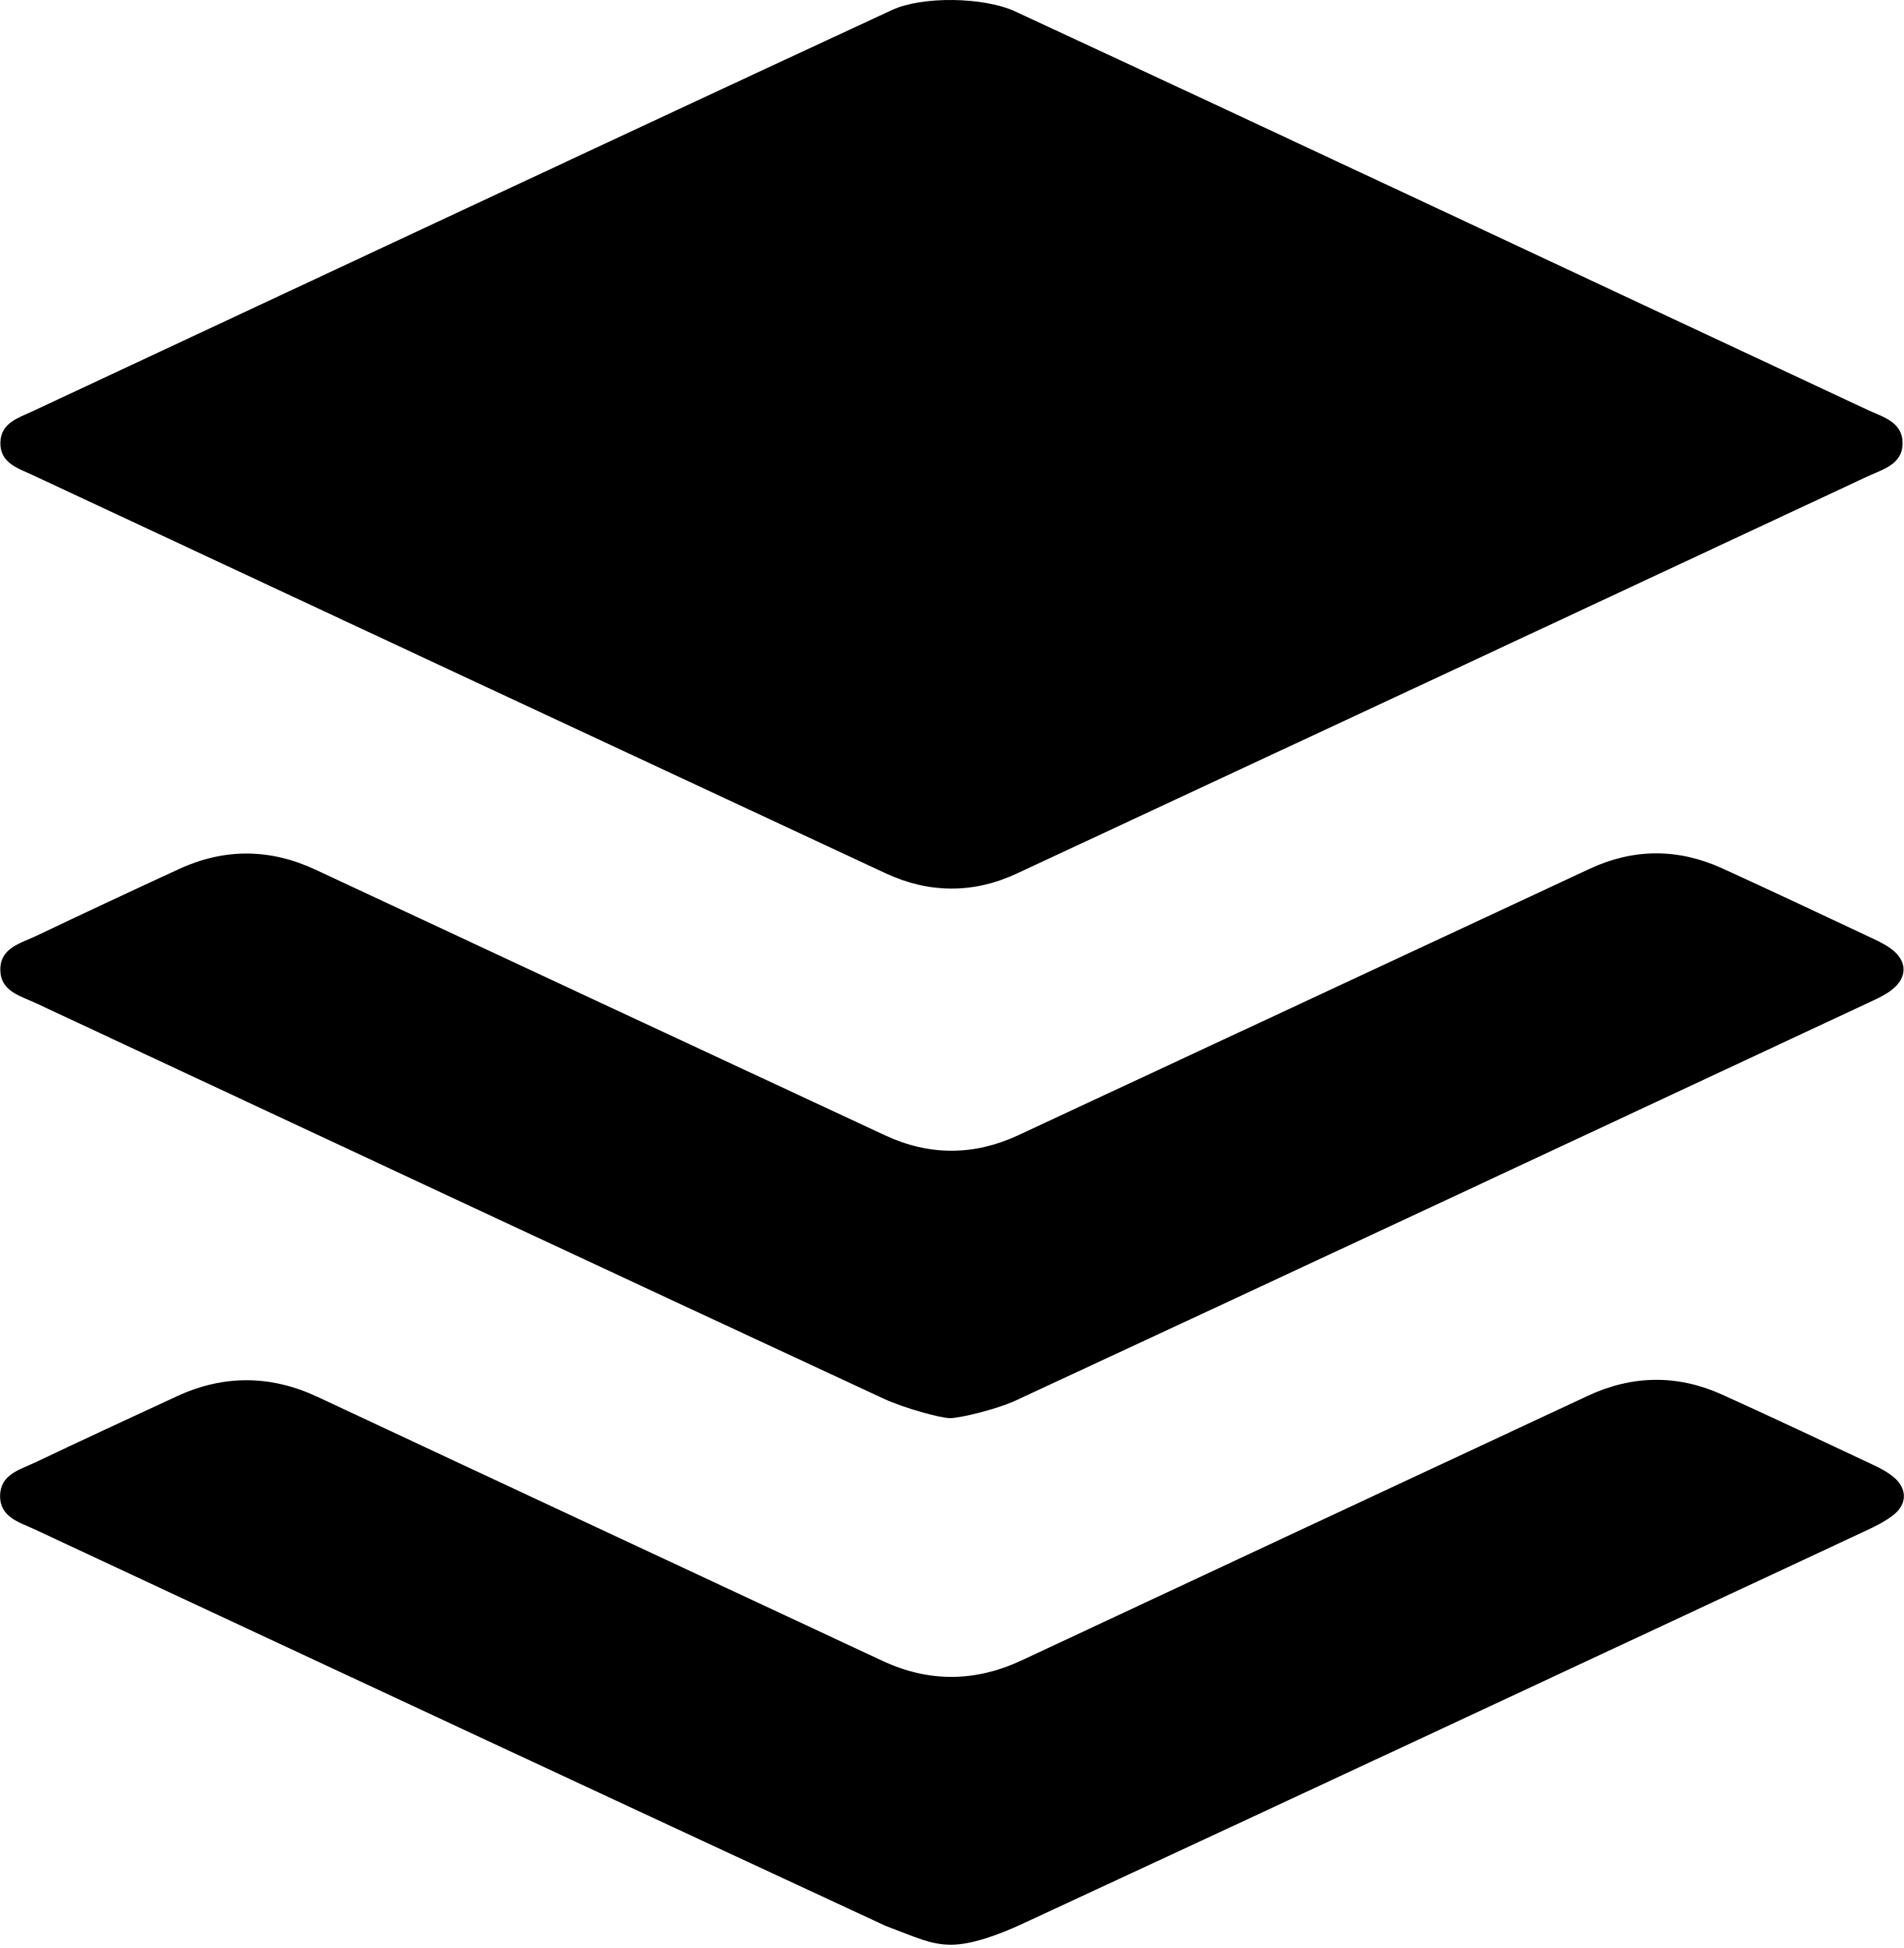
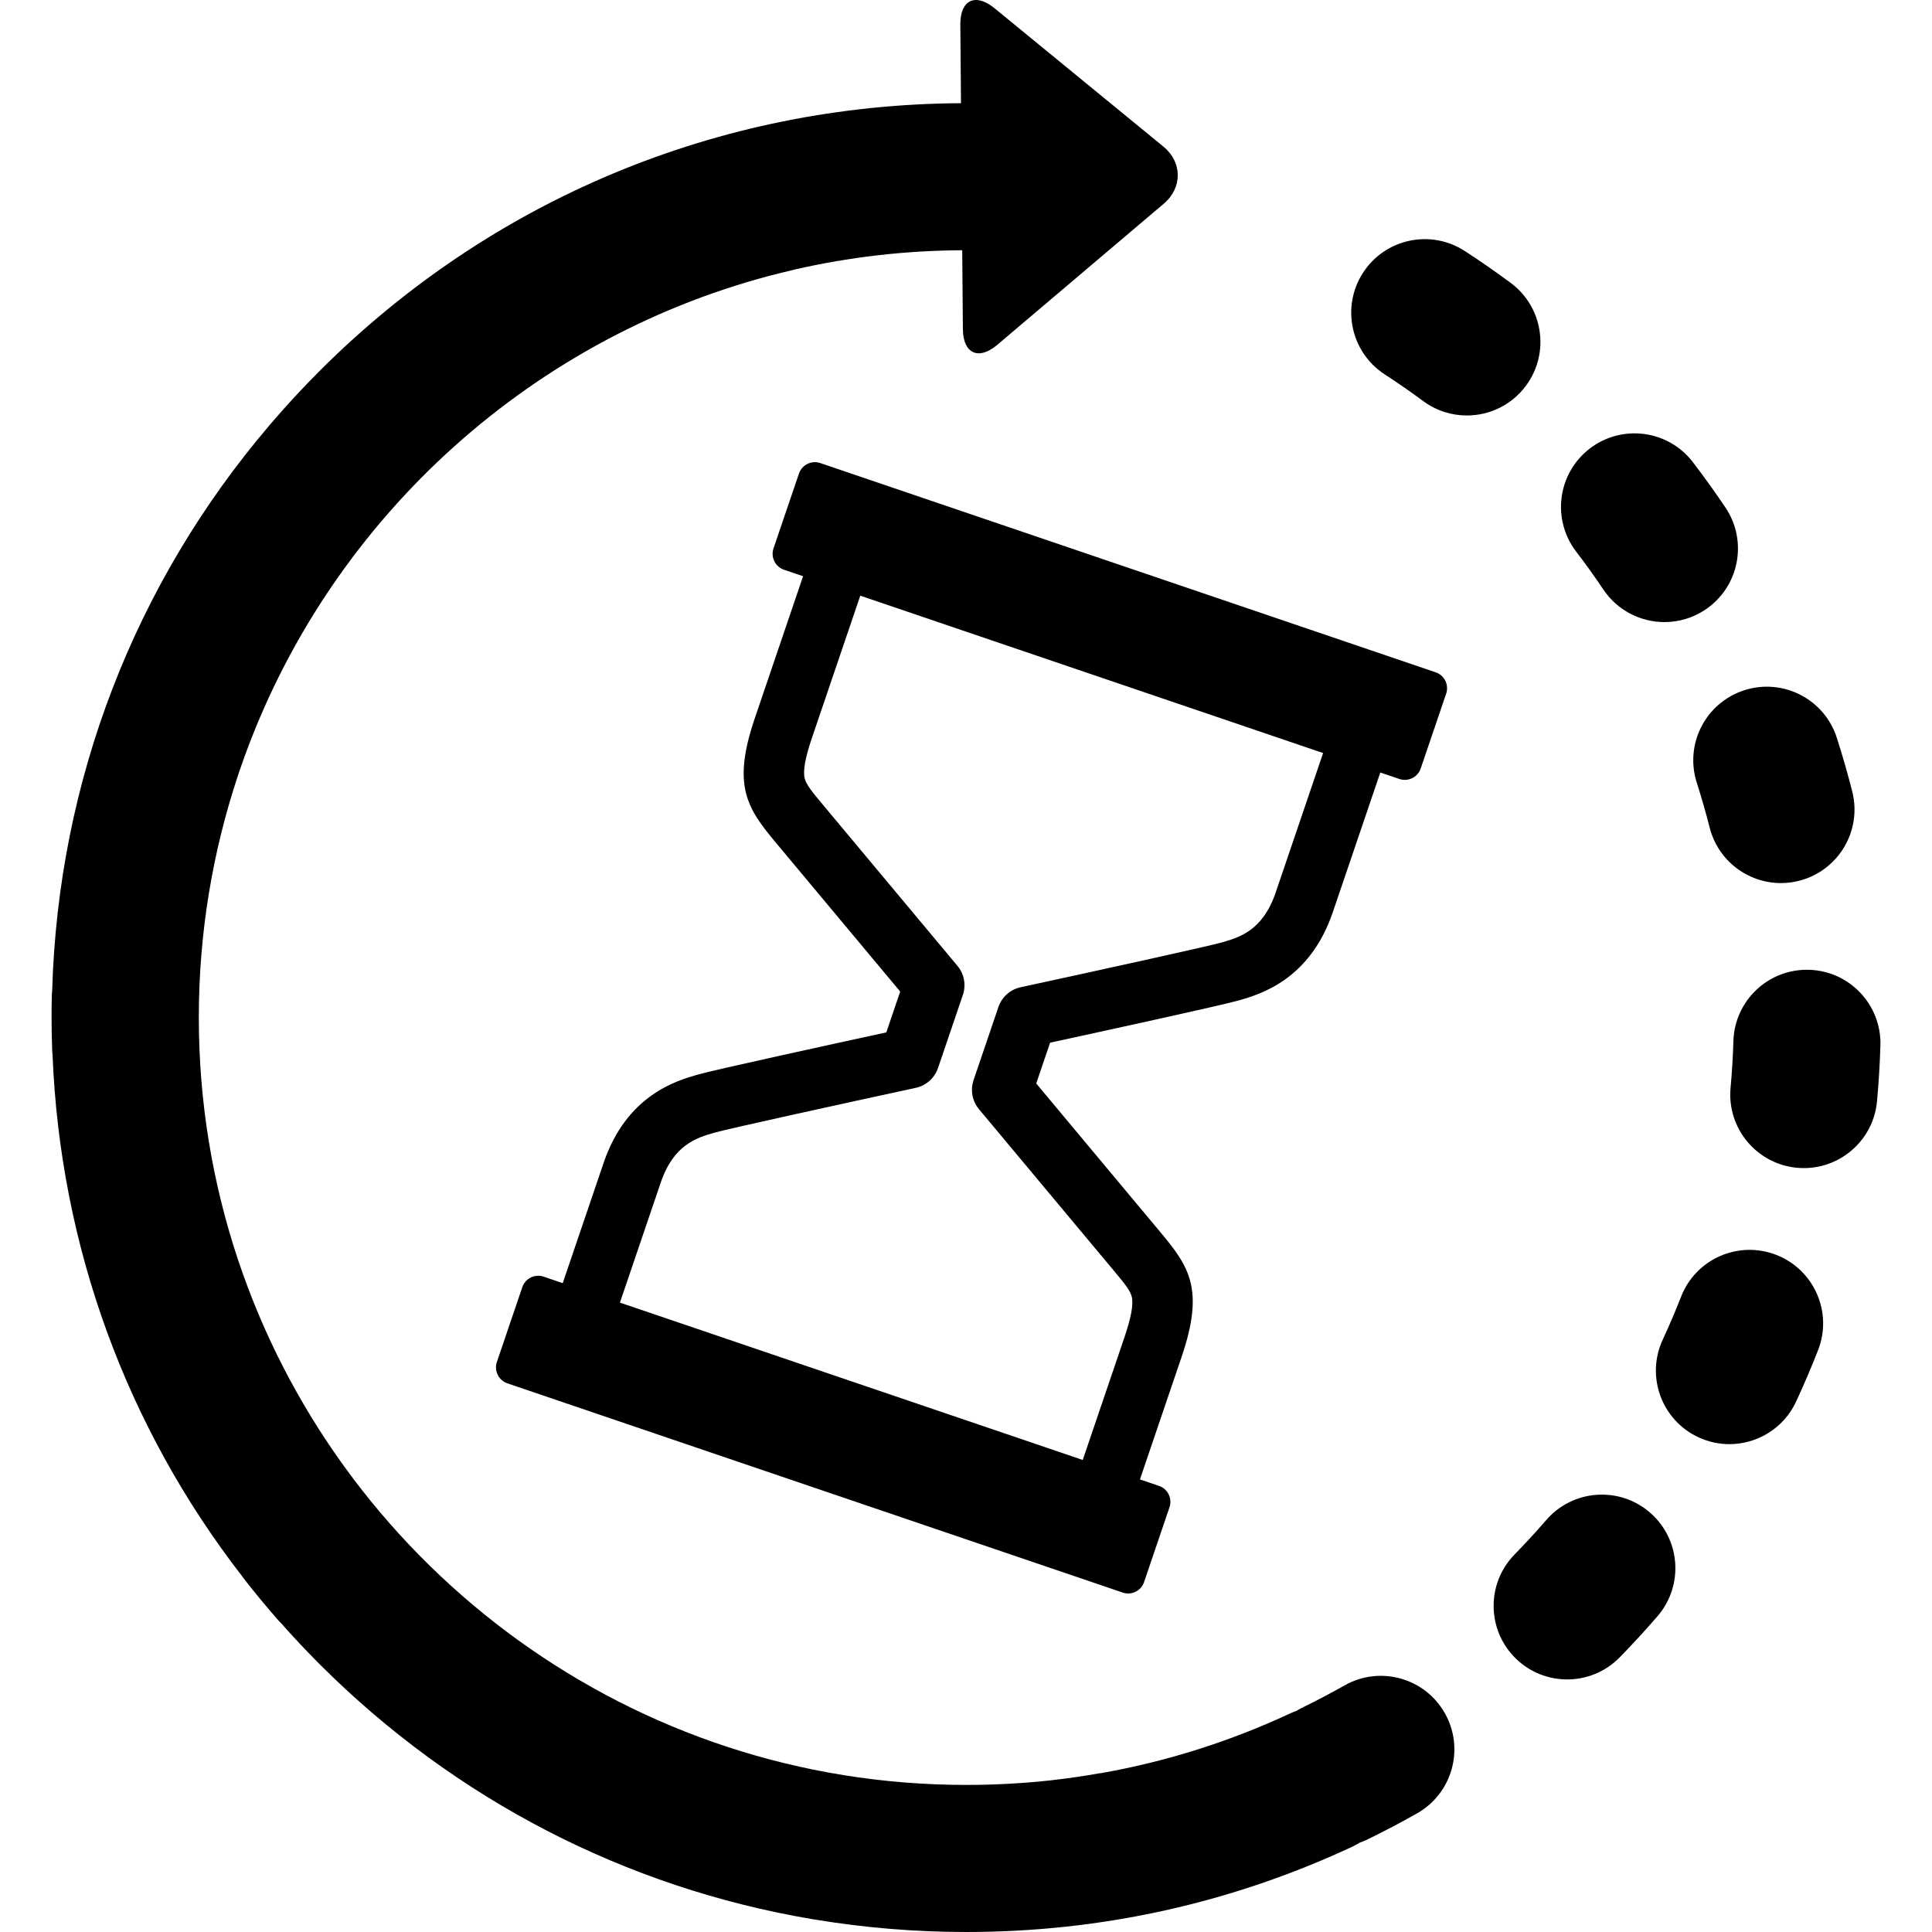
- <svg xmlns="http://www.w3.org/2000/svg" width="2443" height="2500" viewBox="0 0 256 262" preserveAspectRatio="xMidYMid">
-   <path d="M136.442 1.515c38.04 17.645 76.703 35.867 114.69 53.622 2.027.948 4.685 1.593 4.688 4.463.004 2.875-2.65 3.515-4.682 4.464a76682.54 76682.54 0 0 1-114.45 53.437c-5.814 2.707-11.784 2.672-17.605-.041A104726.907 104726.907 0 0 1 4.403 63.907c-1.967-.92-4.442-1.616-4.365-4.413.072-2.617 2.44-3.297 4.332-4.182C42.747 37.38 81.513 19.166 119.94 1.344c4.062-1.881 12.27-1.753 16.502.17zm-8.562 260.047c-2.767 0-4.84-1.05-8.794-2.53-38.185-17.712-76.323-35.526-114.458-53.346-2.027-.947-4.652-1.616-4.628-4.504.025-2.873 2.652-3.507 4.68-4.471 6.325-3.008 12.683-5.948 19.038-8.893 6.35-2.943 12.657-2.902 19.025.083 25.28 11.85 50.586 23.64 75.876 35.465 6.28 2.936 12.506 2.875 18.778-.063a70166.124 70166.124 0 0 1 76.108-35.573c5.992-2.797 12.063-2.875 18.083-.147 6.77 3.067 13.49 6.244 20.214 9.405.997.469 2.008.998 2.843 1.7 1.797 1.515 1.821 3.566-.013 5.035-1.115.893-2.449 1.55-3.757 2.16-37.827 17.674-75.649 35.358-113.527 52.922-2.944 1.364-6.7 2.757-9.468 2.757zm-.134-70.823c-1.265 0-6.18-1.342-8.978-2.641-38.028-17.66-76.005-35.43-113.985-53.191-2.04-.954-4.7-1.57-4.753-4.412-.056-3.015 2.728-3.618 4.828-4.617 6.396-3.045 12.81-6.056 19.247-9.014 6.104-2.804 12.218-2.738 18.317.11 25.535 11.928 51.07 23.858 76.623 35.746 5.915 2.752 11.922 2.73 17.842-.025 25.627-11.933 51.236-23.903 76.86-35.844 5.924-2.761 11.91-2.76 17.838-.054 6.756 3.082 13.47 6.257 20.191 9.414.923.434 1.87.892 2.66 1.52 2.04 1.62 2.023 3.759-.04 5.38-.794.625-1.737 1.086-2.66 1.518-38.37 17.937-76.732 35.89-115.148 53.725-2.64 1.227-7.578 2.385-8.842 2.385z" />
+ <svg xmlns="http://www.w3.org/2000/svg" version="1.1" id="Capa_1" x="0px" y="0px" width="485.563px" height="485.562px" viewBox="0 0 485.563 485.562" style="enable-background:new 0 0 485.563 485.562;" xml:space="preserve">
+   <g>
+     <g id="Layer_2_18_">
+       <g>
+         <path d="M311.409,251.414c5.32-1.537,17.778-5.145,23.569-22.177l11.931-35.086l4.799,1.63c2.197,0.748,4.605-0.438,5.353-2.635     l6.401-18.824c0.748-2.197-0.438-4.604-2.637-5.351l-154.671-52.592c-2.196-0.747-4.606,0.44-5.353,2.636l-6.401,18.823     c-0.746,2.196,0.441,4.604,2.636,5.352l4.799,1.632l-12.145,35.725c-5.735,16.865-1.941,22.56,5.255,31.179l31.299,37.48     l-3.489,10.26c-11.976,2.599-43.272,9.418-47.485,10.635c-5.319,1.539-17.78,5.143-23.572,22.177l-10.271,30.21l-4.8-1.631     c-2.195-0.747-4.606,0.438-5.354,2.635l-6.398,18.823c-0.748,2.197,0.439,4.604,2.636,5.353l154.672,52.593     c2.194,0.746,4.604-0.44,5.352-2.638l6.397-18.82c0.749-2.197-0.437-4.606-2.636-5.354l-4.797-1.632l10.486-30.849     c5.735-16.863,1.944-22.561-5.254-31.176l-31.297-37.481l3.486-10.26C275.897,259.453,307.193,252.635,311.409,251.414z      M246.043,278.771l34.035,40.753c2.611,3.127,3.994,4.834,4.369,6.397c0.451,1.877-0.152,5.201-1.838,10.156l-10.488,30.851     l-116.316-39.55l10.269-30.209c3.243-9.535,9.122-11.237,13.413-12.479c3.356-0.97,32.146-7.282,50.679-11.291     c2.604-0.563,4.725-2.454,5.583-4.978l6.245-18.365c0.851-2.508,0.337-5.277-1.36-7.31l-33.932-40.631l-0.103-0.125     c-2.612-3.127-3.995-4.834-4.369-6.398c-0.45-1.877,0.15-5.198,1.837-10.156l12.146-35.725l116.319,39.55L320.6,224.348     c-3.241,9.537-9.118,11.237-13.41,12.479c-3.354,0.971-32.145,7.285-50.676,11.291c-2.605,0.564-4.728,2.453-5.587,4.979     l-6.243,18.363C243.831,273.969,244.348,276.736,246.043,278.771z" />
+         <path d="M337.935,423.581c-3.395,1.924-6.896,3.766-10.399,5.474c-0.567,0.277-1.114,0.58-1.643,0.907     c-0.562,0.195-1.121,0.422-1.676,0.68c-15.206,7.09-31.062,12.082-47.396,14.977c-0.209,0.03-0.418,0.042-0.629,0.08     c-3.851,0.681-7.77,1.248-11.646,1.692c-0.042,0.007-0.085,0.017-0.127,0.022c-7.118,0.785-14.316,1.186-21.589,1.186     c-83.862,0-155.381-53.81-181.88-128.71c-0.399-1.143-0.801-2.283-1.18-3.428c-6.352-19.101-9.802-39.515-9.802-60.722     c0-21.251,3.465-41.71,9.844-60.846c0.139-0.418,0.273-0.833,0.414-1.252c0.381-1.114,0.775-2.224,1.177-3.331     c0.187-0.52,0.376-1.037,0.568-1.553c22.02-59.268,72.388-104.863,134.541-120.242c0.039-0.009,0.079-0.012,0.118-0.021     c0.919-0.228,1.845-0.45,2.772-0.664c0.104-0.023,0.204-0.061,0.304-0.086c13.559-3.108,27.658-4.779,42.126-4.853l0.167,19.829     c0.051,6.156,3.938,7.934,8.632,3.955l41.886-35.504c4.693-3.979,4.643-10.43-0.123-14.33L249.92,2.045     c-4.762-3.899-8.616-2.056-8.564,4.099l0.167,19.79c-60.9,0.337-118.103,24.199-161.204,67.298     c-4.246,4.246-8.298,8.632-12.165,13.141c-0.023,0.026-0.047,0.047-0.071,0.075c-0.143,0.166-0.278,0.339-0.419,0.505     c-33.925,39.809-53.051,89.425-54.552,142.061c-0.037,0.409-0.081,0.815-0.091,1.233c-0.041,1.756-0.062,3.541-0.062,5.306     c0,2.894,0.059,5.827,0.168,8.72c0.012,0.339,0.056,0.67,0.089,1.003c1.944,47.958,18.527,93.3,47.621,130.856     c0.099,0.129,0.178,0.267,0.278,0.396c2.842,3.668,5.847,7.302,8.92,10.798c0.198,0.225,0.415,0.42,0.619,0.634     c3.111,3.508,6.323,6.944,9.666,10.286c34.123,34.124,77.088,56.187,123.726,64.068c0.142,0.026,0.285,0.054,0.427,0.08     c0.106,0.016,0.211,0.023,0.315,0.039c12.455,2.062,25.167,3.129,38.042,3.129c33.881,0,66.517-7.209,97.004-21.42     c0.657-0.306,1.281-0.657,1.882-1.028c0.683-0.235,1.354-0.514,2.016-0.837c4.183-2.042,8.361-4.236,12.412-6.529     c8.882-5.03,12.008-16.306,6.979-25.188C358.092,421.677,346.815,418.555,337.935,423.581z" />
+         <path d="M402.976,148.173c3.567,5.309,9.407,8.174,15.354,8.174c3.544,0,7.13-1.017,10.292-3.143     c8.471-5.693,10.723-17.174,5.03-25.646c-2.599-3.865-5.345-7.698-8.176-11.391c-6.2-8.108-17.798-9.65-25.905-3.45     c-8.106,6.202-9.65,17.802-3.446,25.907C398.496,141.725,400.801,144.938,402.976,148.173z" />
+         <path d="M426.446,196.708c1.188,3.711,2.279,7.516,3.247,11.311c2.131,8.36,9.648,13.921,17.896,13.921     c1.509,0,3.047-0.187,4.577-0.577c9.891-2.52,15.866-12.583,13.345-22.472c-1.15-4.513-2.45-9.04-3.866-13.456     c-3.11-9.72-13.514-15.079-23.233-11.965C428.69,176.584,423.333,186.988,426.446,196.708z" />
+         <path d="M414.674,380.14c-7.724-6.675-19.391-5.828-26.067,1.892c-2.556,2.956-5.232,5.869-7.958,8.657     c-7.134,7.301-6.998,19.001,0.304,26.136c3.595,3.513,8.257,5.263,12.913,5.263c4.803,0,9.602-1.862,13.221-5.566     c3.246-3.323,6.438-6.792,9.479-10.313C423.239,398.486,422.393,386.815,414.674,380.14z" />
+         <path d="M454.675,243.736c-10.219-0.307-18.722,7.719-19.024,17.92c-0.115,3.907-0.356,7.859-0.714,11.745     c-0.933,10.163,6.551,19.16,16.715,20.093c0.574,0.053,1.144,0.078,1.711,0.078c9.44,0,17.503-7.203,18.381-16.792     c0.426-4.639,0.714-9.354,0.852-14.019C472.897,252.562,464.878,244.041,454.675,243.736z" />
+         <path d="M446.456,315.401c-9.509-3.723-20.228,0.966-23.949,10.472c-1.423,3.635-2.978,7.28-4.623,10.828     c-4.29,9.26-0.261,20.244,9,24.535c2.517,1.166,5.157,1.717,7.758,1.717c6.978,0,13.654-3.97,16.78-10.716     c1.956-4.224,3.81-8.559,5.503-12.889C460.647,329.845,455.959,319.123,446.456,315.401z" />
+         <path d="M383.518,96.938c6.075-8.204,4.35-19.777-3.854-25.851c-3.735-2.767-7.608-5.454-11.51-7.992     c-8.557-5.563-20.004-3.139-25.567,5.418c-5.562,8.556-3.139,20.002,5.416,25.567c3.279,2.13,6.529,4.389,9.668,6.713     c3.306,2.447,7.161,3.629,10.984,3.629C374.311,104.422,379.895,101.833,383.518,96.938z" />
+       </g>
+     </g>
+   </g>
+   <g>
+ </g>
+   <g>
+ </g>
+   <g>
+ </g>
+   <g>
+ </g>
+   <g>
+ </g>
+   <g>
+ </g>
+   <g>
+ </g>
+   <g>
+ </g>
+   <g>
+ </g>
+   <g>
+ </g>
+   <g>
+ </g>
+   <g>
+ </g>
+   <g>
+ </g>
+   <g>
+ </g>
+   <g>
+ </g>
</svg>
